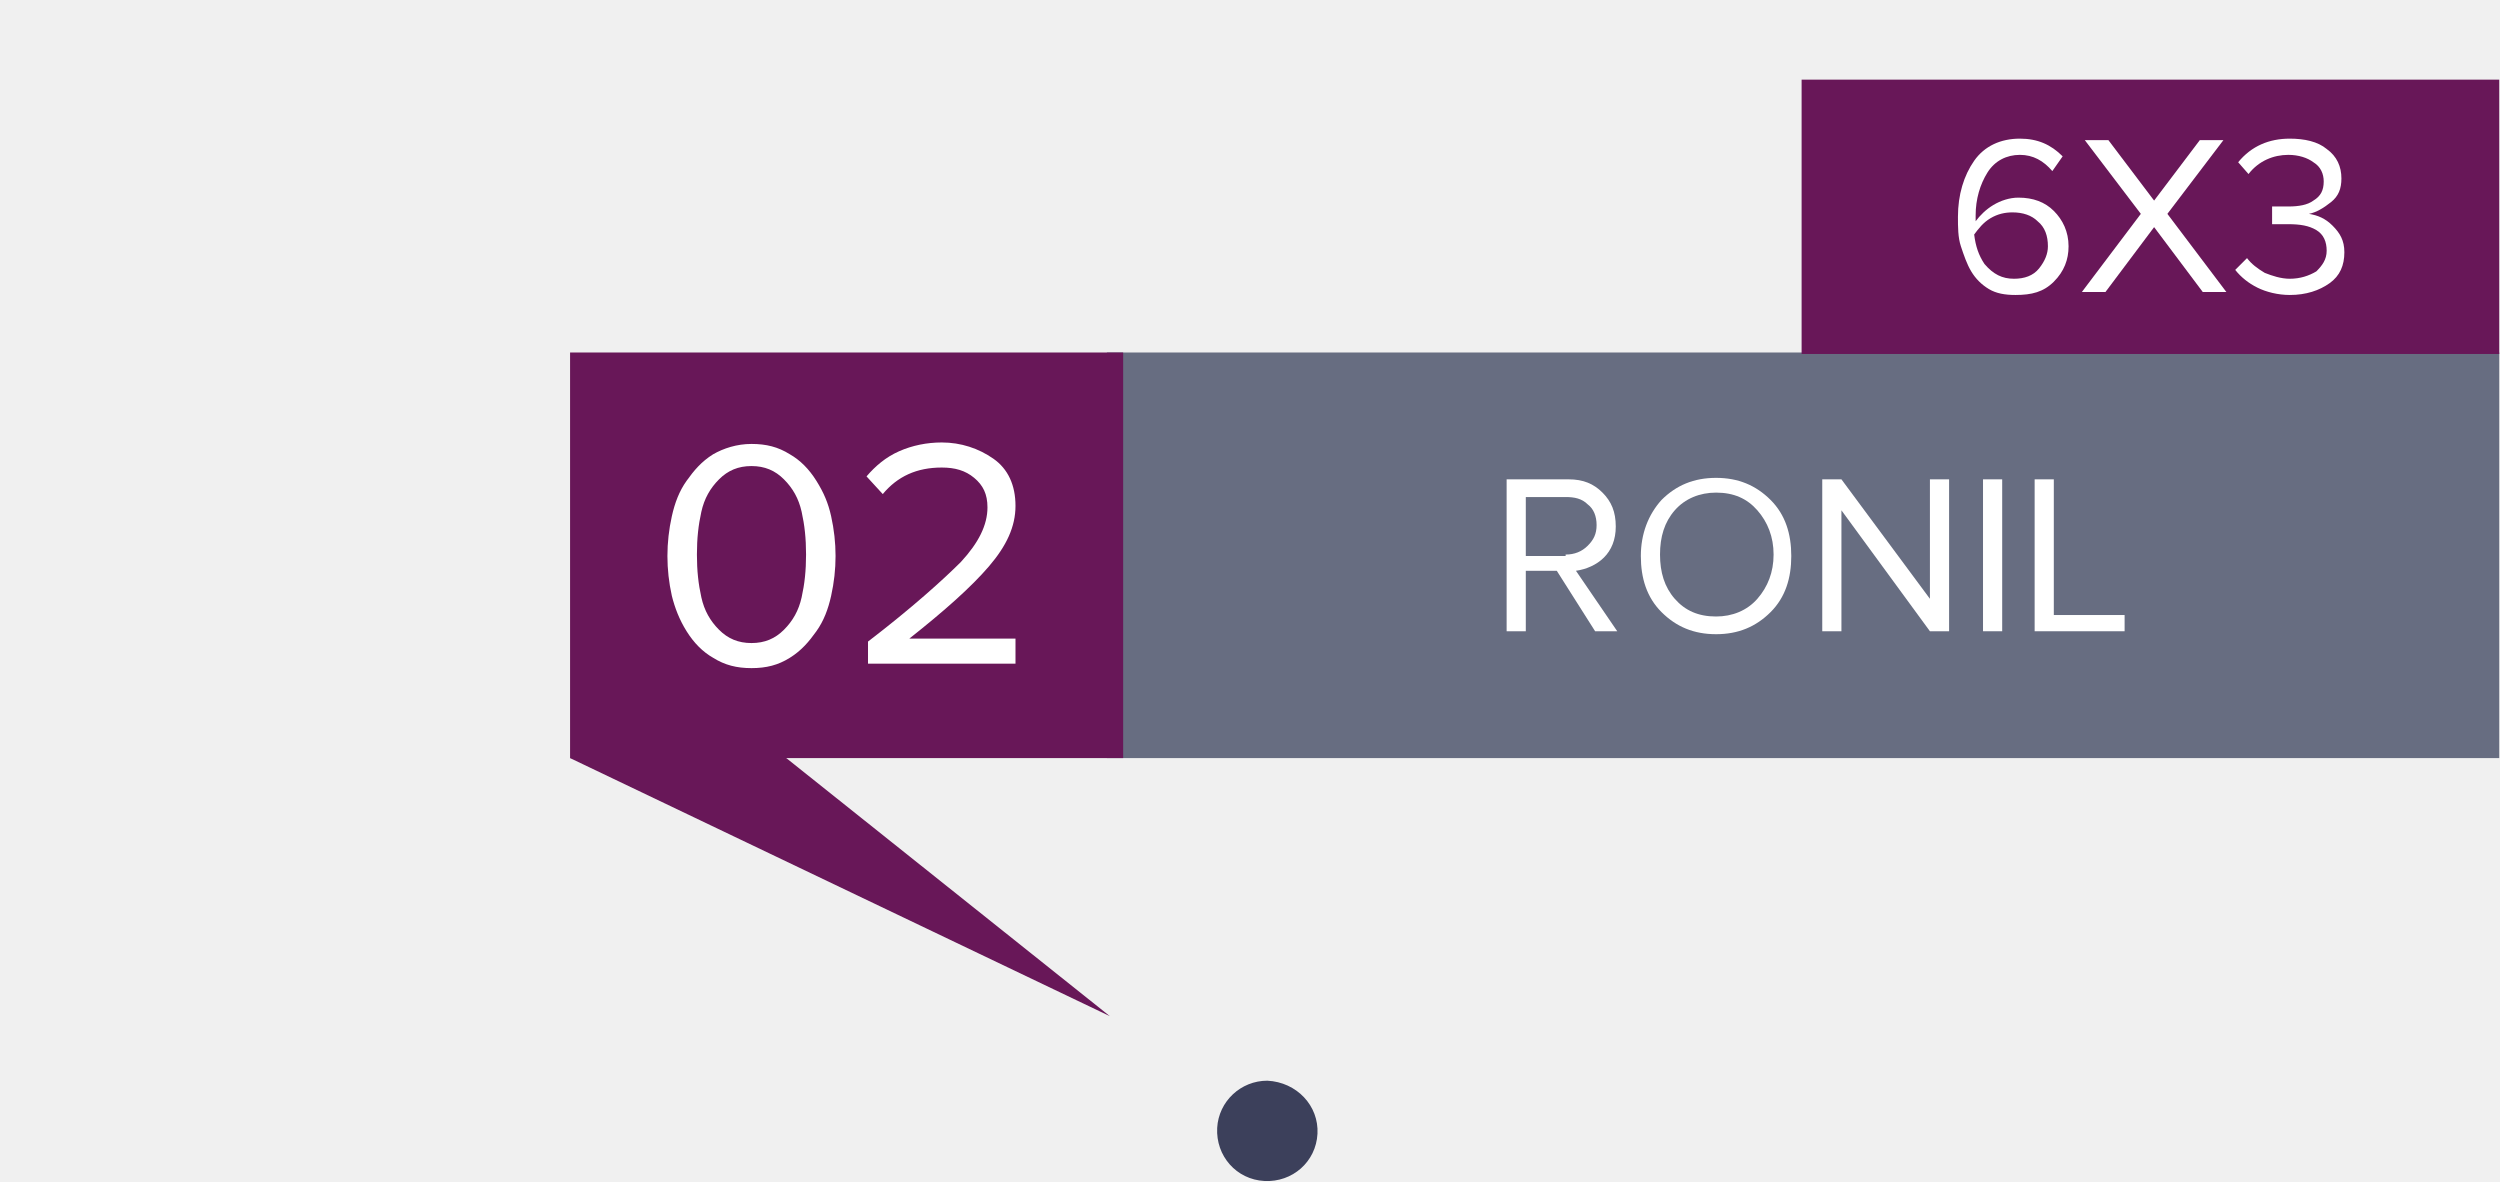
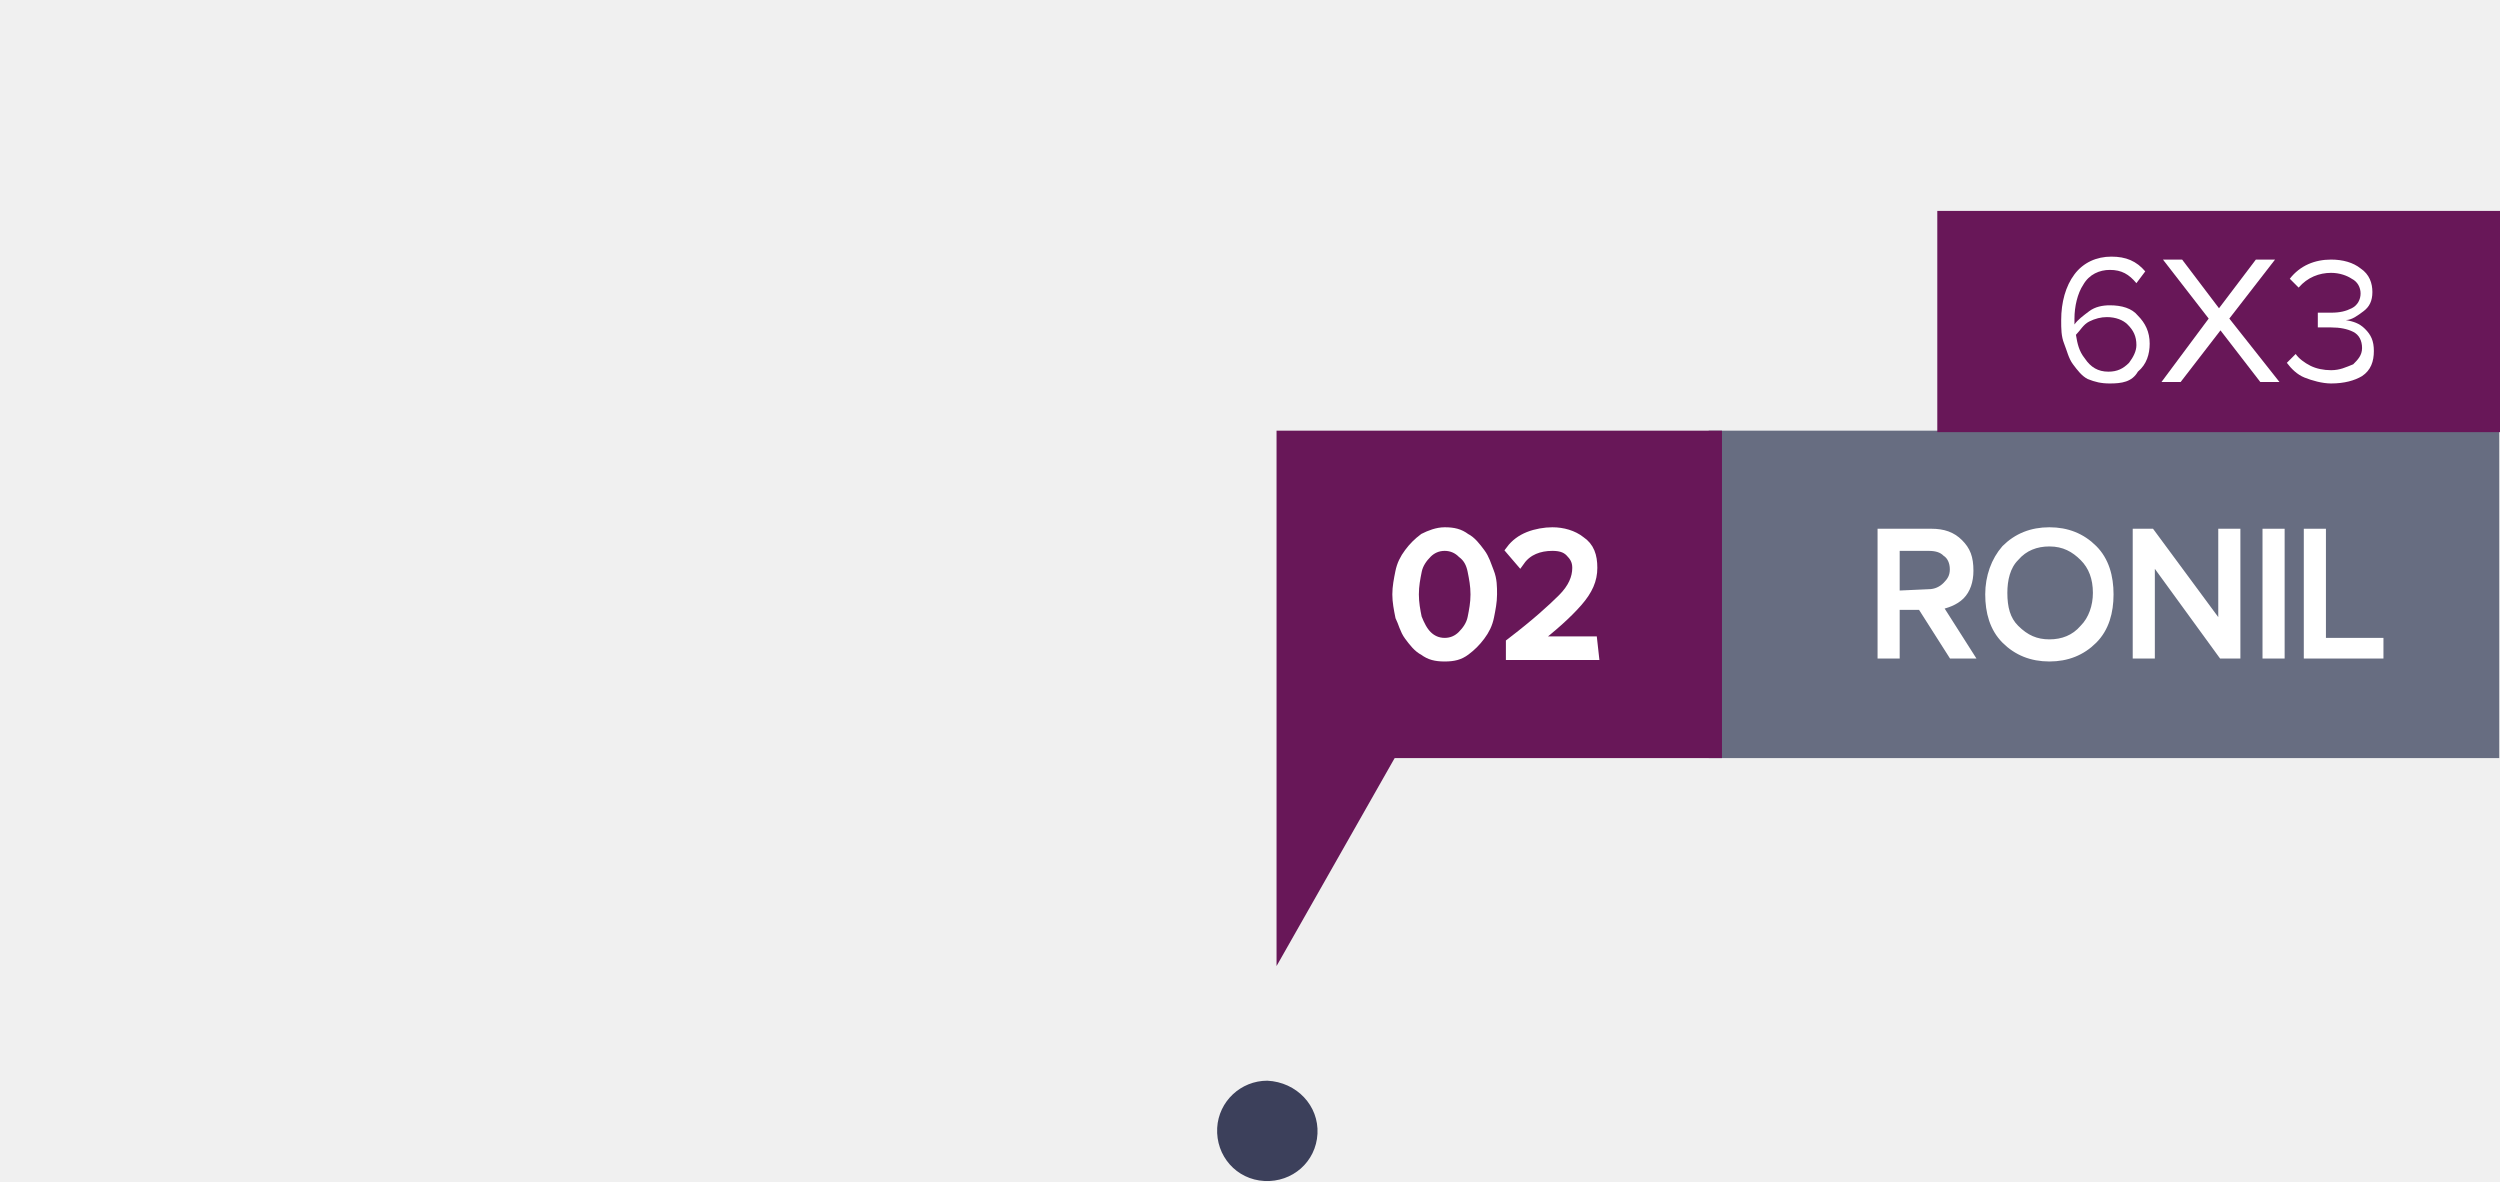
<svg xmlns="http://www.w3.org/2000/svg" version="1.1" id="Layer_1" width="169.418" height="80.059" x="0px" y="0px" viewBox="0 0 169.4 80.1" style="enable-background:new 0 0 169.4 80.1;" xml:space="preserve">
  <style type="text/css">
	.st0{fill:#676D81;}
	.st1{fill:#681758;}
- 	.st2{fill:#FFFFFF;}
- 	.st3{opacity:0.92;fill:#2D314E;enable-background:new    ;}
- 	.st4{fill:none;}
+ 	.st2{fill:#FFFFFF;stroke:#FFFFFF;stroke-width:0.5;stroke-miterlimit:10;}
+ 	.st3{fill:#FFFFFF;stroke:#FFFFFF;stroke-width:0.7;stroke-miterlimit:10;}
+ 	.st4{fill:#FFFFFF;}
+ 	.st5{opacity:0.92;fill:#2D314E;enable-background:new    ;}
+ 	.st6{fill:none;}
</style>
  <g>
-     <g id="Layer_2_1_">
-       <g id="Layer_1-2">
-         <g>
-           <rect x="75" y="23.9" class="st0" width="94.4" height="27.5" />
-         </g>
-         <rect x="38.6" y="23.9" class="st1" width="37.5" height="27.5" />
-         <g>
-           <rect x="122.1" y="5.4" class="st1" width="47.3" height="18.6" />
-         </g>
-       </g>
-     </g>
+     <rect x="115.8" y="29.2" class="st0" width="53.6" height="22.2" />
+   </g>
+   <rect x="86.5" y="29.2" class="st1" width="30.2" height="22.2" />
+   <g>
+     <rect x="131.3" y="14.3" class="st1" width="38.2" height="15" />
  </g>
  <g>
-     <g>
-       <path class="st2" d="M109.6,42.8h-1.5l-2.6-4.1h-2.1v4.1h-1.3V32.5h4.2c1,0,1.7,0.3,2.3,0.9c0.6,0.6,0.9,1.3,0.9,2.3    c0,0.9-0.3,1.6-0.8,2.1c-0.5,0.5-1.2,0.8-1.9,0.9L109.6,42.8z M106.1,37.6c0.6,0,1.1-0.2,1.5-0.6c0.4-0.4,0.6-0.8,0.6-1.4    c0-0.6-0.2-1.1-0.6-1.4c-0.4-0.4-0.9-0.5-1.5-0.5h-2.7v4H106.1z" />
-       <path class="st2" d="M120,41.5c-1,1-2.2,1.5-3.7,1.5s-2.7-0.5-3.7-1.5c-1-1-1.4-2.3-1.4-3.8c0-1.5,0.5-2.8,1.4-3.8    c1-1,2.2-1.5,3.7-1.5s2.7,0.5,3.7,1.5c1,1,1.4,2.3,1.4,3.8C121.4,39.2,121,40.5,120,41.5z M116.3,41.8c1.1,0,2.1-0.4,2.8-1.2    c0.7-0.8,1.1-1.8,1.1-3c0-1.2-0.4-2.2-1.1-3c-0.7-0.8-1.6-1.2-2.8-1.2c-1.1,0-2.1,0.4-2.8,1.2c-0.7,0.8-1,1.8-1,3    c0,1.2,0.3,2.2,1,3C114.2,41.4,115.1,41.8,116.3,41.8z" />
-       <path class="st2" d="M132,42.8h-1.2l-6-8.2v8.2h-1.3V32.5h1.3l6,8.1v-8.1h1.3V42.8z" />
-       <path class="st2" d="M135.7,42.8h-1.3V32.5h1.3V42.8z" />
-       <path class="st2" d="M144,42.8h-6.1V32.5h1.3v9.2h4.8V42.8z" />
-     </g>
-     <g>
-       <path class="st2" d="M50.9,45.3c-1,0-1.8-0.2-2.6-0.7c-0.7-0.4-1.3-1-1.8-1.8s-0.8-1.6-1-2.4c-0.2-0.9-0.3-1.8-0.3-2.7    s0.1-1.8,0.3-2.7c0.2-0.9,0.5-1.7,1-2.4s1-1.3,1.8-1.8c0.7-0.4,1.6-0.7,2.6-0.7c1,0,1.8,0.2,2.6,0.7c0.7,0.4,1.3,1,1.8,1.8    s0.8,1.5,1,2.4c0.2,0.9,0.3,1.8,0.3,2.7s-0.1,1.8-0.3,2.7c-0.2,0.9-0.5,1.7-1,2.4s-1,1.3-1.8,1.8S51.9,45.3,50.9,45.3z M48.7,42.7    c0.6,0.6,1.3,0.9,2.2,0.9c0.9,0,1.6-0.3,2.2-0.9c0.6-0.6,1-1.3,1.2-2.2c0.2-0.9,0.3-1.8,0.3-2.9c0-1.1-0.1-2-0.3-2.9    c-0.2-0.9-0.6-1.6-1.2-2.2c-0.6-0.6-1.3-0.9-2.2-0.9c-0.9,0-1.6,0.3-2.2,0.9c-0.6,0.6-1,1.3-1.2,2.2c-0.2,0.9-0.3,1.8-0.3,2.9    c0,1.1,0.1,2,0.3,2.9C47.7,41.4,48.1,42.1,48.7,42.7z" />
-       <path class="st2" d="M68.9,45H58.8v-1.5c3-2.3,5.1-4.2,6.3-5.4c1.2-1.3,1.8-2.5,1.8-3.7c0-0.9-0.3-1.5-0.9-2    c-0.6-0.5-1.3-0.7-2.2-0.7c-1.7,0-3,0.6-4,1.8l-1.1-1.2c0.6-0.7,1.3-1.3,2.2-1.7c0.9-0.4,1.9-0.6,2.9-0.6c1.3,0,2.5,0.4,3.5,1.1    c1,0.7,1.5,1.8,1.5,3.2c0,1.4-0.6,2.7-1.8,4.1c-1.2,1.4-3,3-5.4,4.9h7.2V45z" />
-     </g>
-     <g>
-       <path class="st2" d="M136.6,20c-0.7,0-1.3-0.1-1.8-0.4c-0.5-0.3-0.9-0.7-1.2-1.2s-0.5-1.1-0.7-1.7c-0.2-0.6-0.2-1.3-0.2-2    c0-1.5,0.4-2.8,1.1-3.8c0.7-1,1.8-1.5,3.1-1.5c1.2,0,2.1,0.4,2.9,1.2l-0.7,1c-0.6-0.7-1.3-1.1-2.2-1.1c-0.9,0-1.7,0.4-2.2,1.2    c-0.5,0.8-0.8,1.8-0.8,2.9v0.4c0.3-0.4,0.7-0.8,1.2-1.1c0.5-0.3,1.1-0.5,1.7-0.5c1,0,1.8,0.3,2.4,0.9c0.6,0.6,1,1.4,1,2.4    c0,0.9-0.3,1.7-1,2.4S137.7,20,136.6,20z M136.5,18.9c0.7,0,1.3-0.2,1.7-0.7c0.4-0.5,0.6-1,0.6-1.5c0-0.7-0.2-1.3-0.7-1.7    c-0.4-0.4-1-0.6-1.7-0.6c-0.5,0-1,0.1-1.5,0.4s-0.8,0.7-1.1,1.1c0.1,0.8,0.3,1.4,0.7,2C135.1,18.6,135.7,18.9,136.5,18.9z" />
-       <path class="st2" d="M150.9,19.8h-1.6l-3.3-4.4l-3.3,4.4h-1.6l4-5.3l-3.8-5h1.6l3.1,4.1l3.1-4.1h1.6l-3.8,5L150.9,19.8z" />
-       <path class="st2" d="M155.2,20c-0.8,0-1.6-0.2-2.2-0.5c-0.6-0.3-1.1-0.7-1.5-1.2l0.8-0.8c0.3,0.4,0.7,0.7,1.2,1    c0.5,0.2,1.1,0.4,1.7,0.4c0.7,0,1.3-0.2,1.8-0.5c0.4-0.4,0.7-0.8,0.7-1.4c0-0.6-0.2-1.1-0.7-1.4c-0.5-0.3-1.1-0.4-1.9-0.4    c-0.6,0-1,0-1.1,0v-1.2c0.1,0,0.5,0,1.1,0c0.7,0,1.3-0.1,1.7-0.4c0.5-0.3,0.7-0.7,0.7-1.3c0-0.5-0.2-1-0.7-1.3    c-0.4-0.3-1-0.5-1.7-0.5c-1,0-2,0.4-2.7,1.3l-0.7-0.8c0.9-1.1,2.1-1.6,3.5-1.6c1,0,1.9,0.2,2.5,0.7c0.7,0.5,1,1.2,1,2    c0,0.7-0.2,1.2-0.7,1.6c-0.5,0.4-1,0.7-1.5,0.8c0.6,0.1,1.1,0.3,1.6,0.8s0.8,1,0.8,1.8c0,0.9-0.3,1.6-1,2.1    C157.2,19.7,156.3,20,155.2,20z" />
-     </g>
+     <path class="st2" d="M133.5,44.4h-1.2l-2.1-3.3h-1.7v3.3h-1v-8.3h3.4c0.8,0,1.4,0.2,1.9,0.7c0.5,0.5,0.7,1,0.7,1.9   c0,0.7-0.2,1.3-0.6,1.7s-1,0.6-1.5,0.7L133.5,44.4z M130.7,40.2c0.5,0,0.9-0.2,1.2-0.5c0.3-0.3,0.5-0.6,0.5-1.1s-0.2-0.9-0.5-1.1   c-0.3-0.3-0.7-0.4-1.2-0.4h-2.2v3.2L130.7,40.2L130.7,40.2z" />
+     <path class="st2" d="M141.9,43.4c-0.8,0.8-1.8,1.2-3,1.2c-1.2,0-2.2-0.4-3-1.2c-0.8-0.8-1.1-1.9-1.1-3.1s0.4-2.3,1.1-3.1   c0.8-0.8,1.8-1.2,3-1.2c1.2,0,2.2,0.4,3,1.2c0.8,0.8,1.1,1.9,1.1,3.1S142.7,42.6,141.9,43.4z M138.9,43.6c0.9,0,1.7-0.3,2.3-1   c0.6-0.6,0.9-1.5,0.9-2.4c0-1-0.3-1.8-0.9-2.4c-0.6-0.6-1.3-1-2.3-1c-0.9,0-1.7,0.3-2.3,1c-0.6,0.6-0.8,1.5-0.8,2.4   c0,1,0.2,1.8,0.8,2.4C137.3,43.3,138,43.6,138.9,43.6z" />
+     <path class="st2" d="M151.6,44.4h-1l-4.8-6.6v6.6h-1v-8.3h1l4.8,6.5v-6.5h1L151.6,44.4L151.6,44.4z" />
+     <path class="st2" d="M154.6,44.4h-1v-8.3h1V44.4z" />
+     <path class="st2" d="M161.3,44.4h-4.9v-8.3h1v7.4h3.9V44.4z" />
+   </g>
+   <g>
+     <path class="st3" d="M97.9,44.5c-0.6,0-1-0.1-1.4-0.4c-0.4-0.2-0.7-0.6-1-1c-0.3-0.4-0.4-0.9-0.6-1.3c-0.1-0.5-0.2-1-0.2-1.5   c0-0.5,0.1-1,0.2-1.5s0.3-0.9,0.6-1.3c0.3-0.4,0.6-0.7,1-1c0.4-0.2,0.9-0.4,1.4-0.4c0.6,0,1,0.1,1.4,0.4c0.4,0.2,0.7,0.6,1,1   c0.3,0.4,0.4,0.8,0.6,1.3s0.2,1,0.2,1.5c0,0.5-0.1,1-0.2,1.5s-0.3,0.9-0.6,1.3c-0.3,0.4-0.6,0.7-1,1C98.9,44.4,98.5,44.5,97.9,44.5   z M96.7,43.1c0.3,0.3,0.7,0.5,1.2,0.5c0.5,0,0.9-0.2,1.2-0.5s0.6-0.7,0.7-1.2c0.1-0.5,0.2-1,0.2-1.6s-0.1-1.1-0.2-1.6   c-0.1-0.5-0.3-0.9-0.7-1.2c-0.3-0.3-0.7-0.5-1.2-0.5c-0.5,0-0.9,0.2-1.2,0.5c-0.3,0.3-0.6,0.7-0.7,1.2c-0.1,0.5-0.2,1-0.2,1.6   c0,0.6,0.1,1.1,0.2,1.6C96.2,42.4,96.4,42.8,96.7,43.1z" />
+     <path class="st3" d="M108,44.4h-5.6v-0.8c1.7-1.3,2.8-2.3,3.5-3c0.7-0.7,1-1.4,1-2.1c0-0.5-0.2-0.8-0.5-1.1s-0.7-0.4-1.2-0.4   c-0.9,0-1.7,0.3-2.2,1l-0.6-0.7c0.3-0.4,0.7-0.7,1.2-0.9c0.5-0.2,1.1-0.3,1.6-0.3c0.7,0,1.4,0.2,1.9,0.6c0.6,0.4,0.8,1,0.8,1.8   c0,0.8-0.3,1.5-1,2.3c-0.7,0.8-1.7,1.7-3,2.7h4L108,44.4L108,44.4z" />
+   </g>
+   <g>
+     <path class="st4" d="M143,26c-0.6,0-1-0.1-1.5-0.3c-0.4-0.2-0.7-0.6-1-1s-0.4-0.9-0.6-1.4c-0.2-0.5-0.2-1-0.2-1.6   c0-1.2,0.3-2.3,0.9-3.1c0.6-0.8,1.5-1.2,2.5-1.2c1,0,1.7,0.3,2.3,1l-0.6,0.8c-0.5-0.6-1-0.9-1.8-0.9c-0.7,0-1.4,0.3-1.8,1   c-0.4,0.6-0.6,1.5-0.6,2.3V22c0.2-0.3,0.6-0.6,1-0.9s0.9-0.4,1.4-0.4c0.8,0,1.5,0.2,1.9,0.7c0.5,0.5,0.8,1.1,0.8,1.9   c0,0.7-0.2,1.4-0.8,1.9C144.5,25.9,143.8,26,143,26z M142.9,25.2c0.6,0,1-0.2,1.4-0.6c0.3-0.4,0.5-0.8,0.5-1.2c0-0.6-0.2-1-0.6-1.4   c-0.3-0.3-0.8-0.5-1.4-0.5c-0.4,0-0.8,0.1-1.2,0.3c-0.4,0.2-0.6,0.6-0.9,0.9c0.1,0.6,0.2,1.1,0.6,1.6   C141.7,24.9,142.2,25.2,142.9,25.2z" />
+     <path class="st4" d="M154.5,25.9h-1.3l-2.7-3.5l-2.7,3.5h-1.3l3.2-4.3l-3.1-4h1.3l2.5,3.3l2.5-3.3h1.3l-3.1,4L154.5,25.9z" />
+     <path class="st4" d="M158,26c-0.6,0-1.3-0.2-1.8-0.4c-0.5-0.2-0.9-0.6-1.2-1l0.6-0.6c0.2,0.3,0.6,0.6,1,0.8   c0.4,0.2,0.9,0.3,1.4,0.3c0.6,0,1-0.2,1.5-0.4c0.3-0.3,0.6-0.6,0.6-1.1c0-0.5-0.2-0.9-0.6-1.1c-0.4-0.2-0.9-0.3-1.5-0.3   c-0.5,0-0.8,0-0.9,0v-1c0.1,0,0.4,0,0.9,0c0.6,0,1-0.1,1.4-0.3c0.4-0.2,0.6-0.6,0.6-1c0-0.4-0.2-0.8-0.6-1   c-0.3-0.2-0.8-0.4-1.4-0.4c-0.8,0-1.6,0.3-2.2,1l-0.6-0.6c0.7-0.9,1.7-1.3,2.8-1.3c0.8,0,1.5,0.2,2,0.6c0.6,0.4,0.8,1,0.8,1.6   c0,0.6-0.2,1-0.6,1.3s-0.8,0.6-1.2,0.6c0.5,0.1,0.9,0.2,1.3,0.6c0.4,0.4,0.6,0.8,0.6,1.5c0,0.7-0.2,1.3-0.8,1.7   C159.6,25.8,158.9,26,158,26z" />
  </g>
  <g id="_24_julho_novo" transform="translate(200.275 451.873)">
-     <path id="Path_11" class="st3" d="M-111-375c-0.1,1.9-1.7,3.3-3.6,3.2c-1.9-0.1-3.3-1.7-3.2-3.6c0.1-1.8,1.6-3.2,3.4-3.2   C-112.4-378.5-110.9-376.9-111-375z" />
+     <path id="Path_11" class="st5" d="M-111-375c-0.1,1.9-1.7,3.3-3.6,3.2c-1.9-0.1-3.3-1.7-3.2-3.6c0.1-1.8,1.6-3.2,3.4-3.2   C-112.4-378.5-110.9-376.9-111-375z" />
  </g>
  <g id="ronil" transform="translate(-470.926 -104.601)">
    <g id="Group_66" transform="translate(-445.705 -152.518)">
-       <rect id="Rectangle_41" x="916.9" y="263" class="st4" width="60.8" height="56" />
+       <rect id="Rectangle_41" x="917" y="263" class="st6" width="60.8" height="56" />
    </g>
  </g>
-   <polygon class="st1" points="38.6,51.4 75.2,68.9 50,48.8 " />
+   <polygon class="st1" points="86.5,51.4 86.5,65.5 95.7,49.3 " />
</svg>
